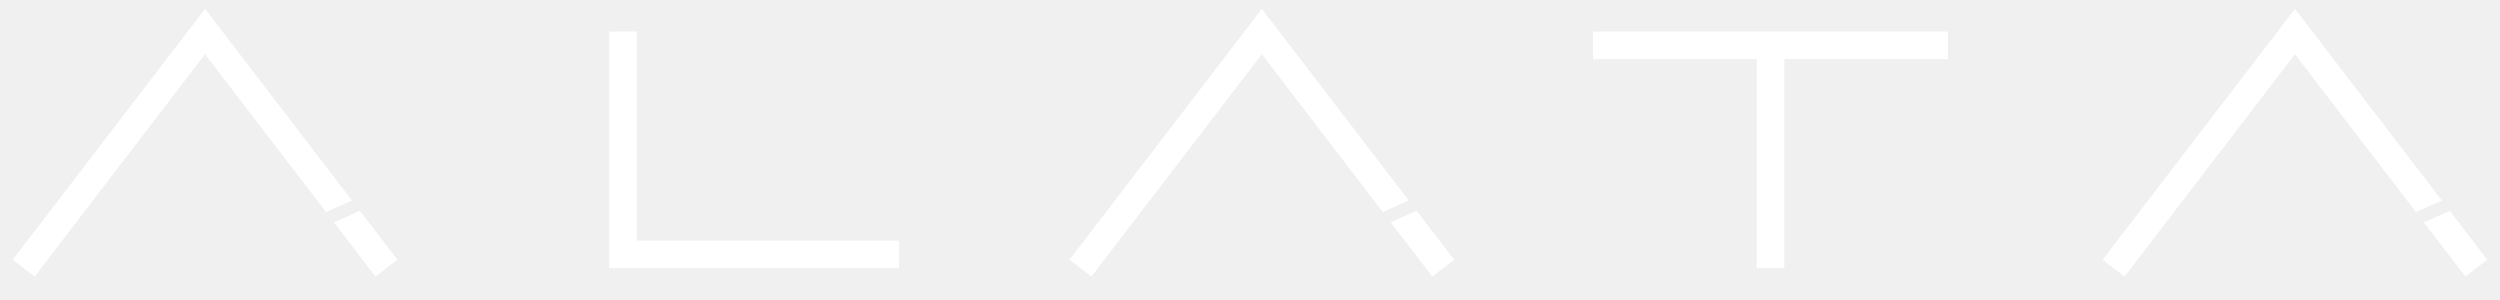
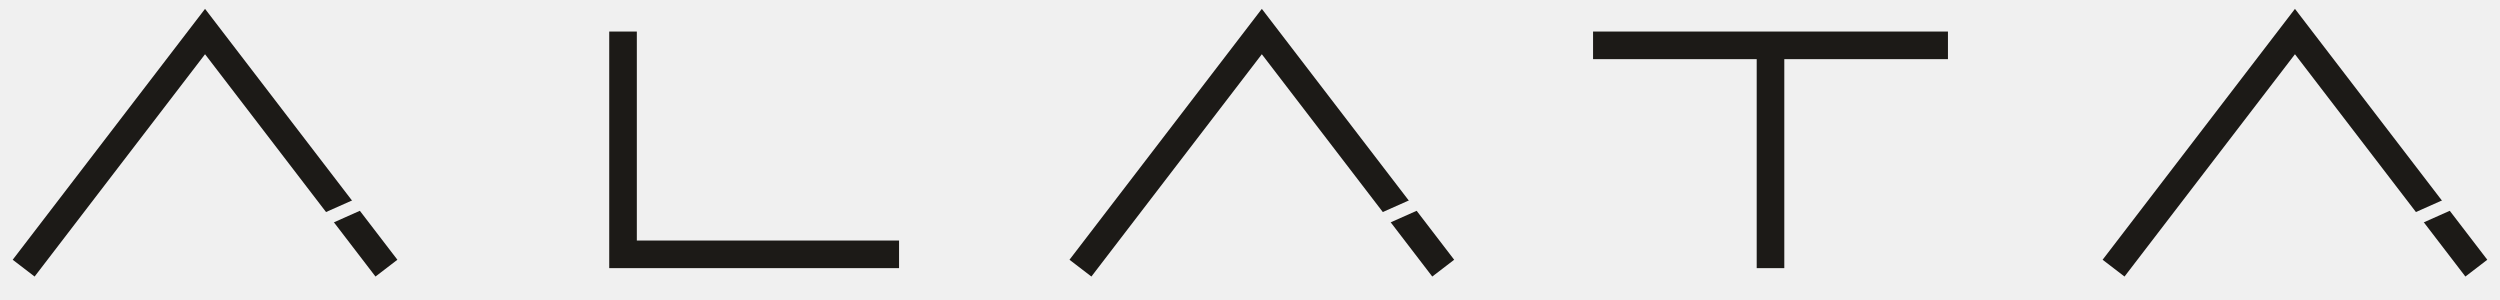
<svg xmlns="http://www.w3.org/2000/svg" viewBox="-6 -4 634 76" role="img" aria-label="ALATA">
  <defs>
    <mask id="cut" maskUnits="userSpaceOnUse" x="-10" y="-10" width="120" height="100">
      <rect x="-10" y="-10" width="120" height="100" fill="#fff" />
      <rect x="66" y="48" width="30" height="3.2" fill="#000" transform="rotate(-24 81 49.6)" />
    </mask>
  </defs>
-   <g fill="none" stroke="#fff" stroke-width="7" stroke-linejoin="miter" stroke-miterlimit="12">
+   <g fill="none" stroke="#1c1a17" stroke-width="7" stroke-linejoin="miter" stroke-miterlimit="12">
    <g transform="translate(0 0)" mask="url(#cut)">
      <path d="M0 64 L46 4 L92 64" />
    </g>
    <path d="M152 4 V60.5 H222" />
    <g transform="translate(268 0)" mask="url(#cut)">
      <path d="M0 64 L46 4 L92 64" />
    </g>
    <path d="M398 7.5 H488 M443 7.5 V64" />
    <g transform="translate(530 0)" mask="url(#cut)">
      <path d="M0 64 L46 4 L92 64" />
    </g>
  </g>
</svg>
